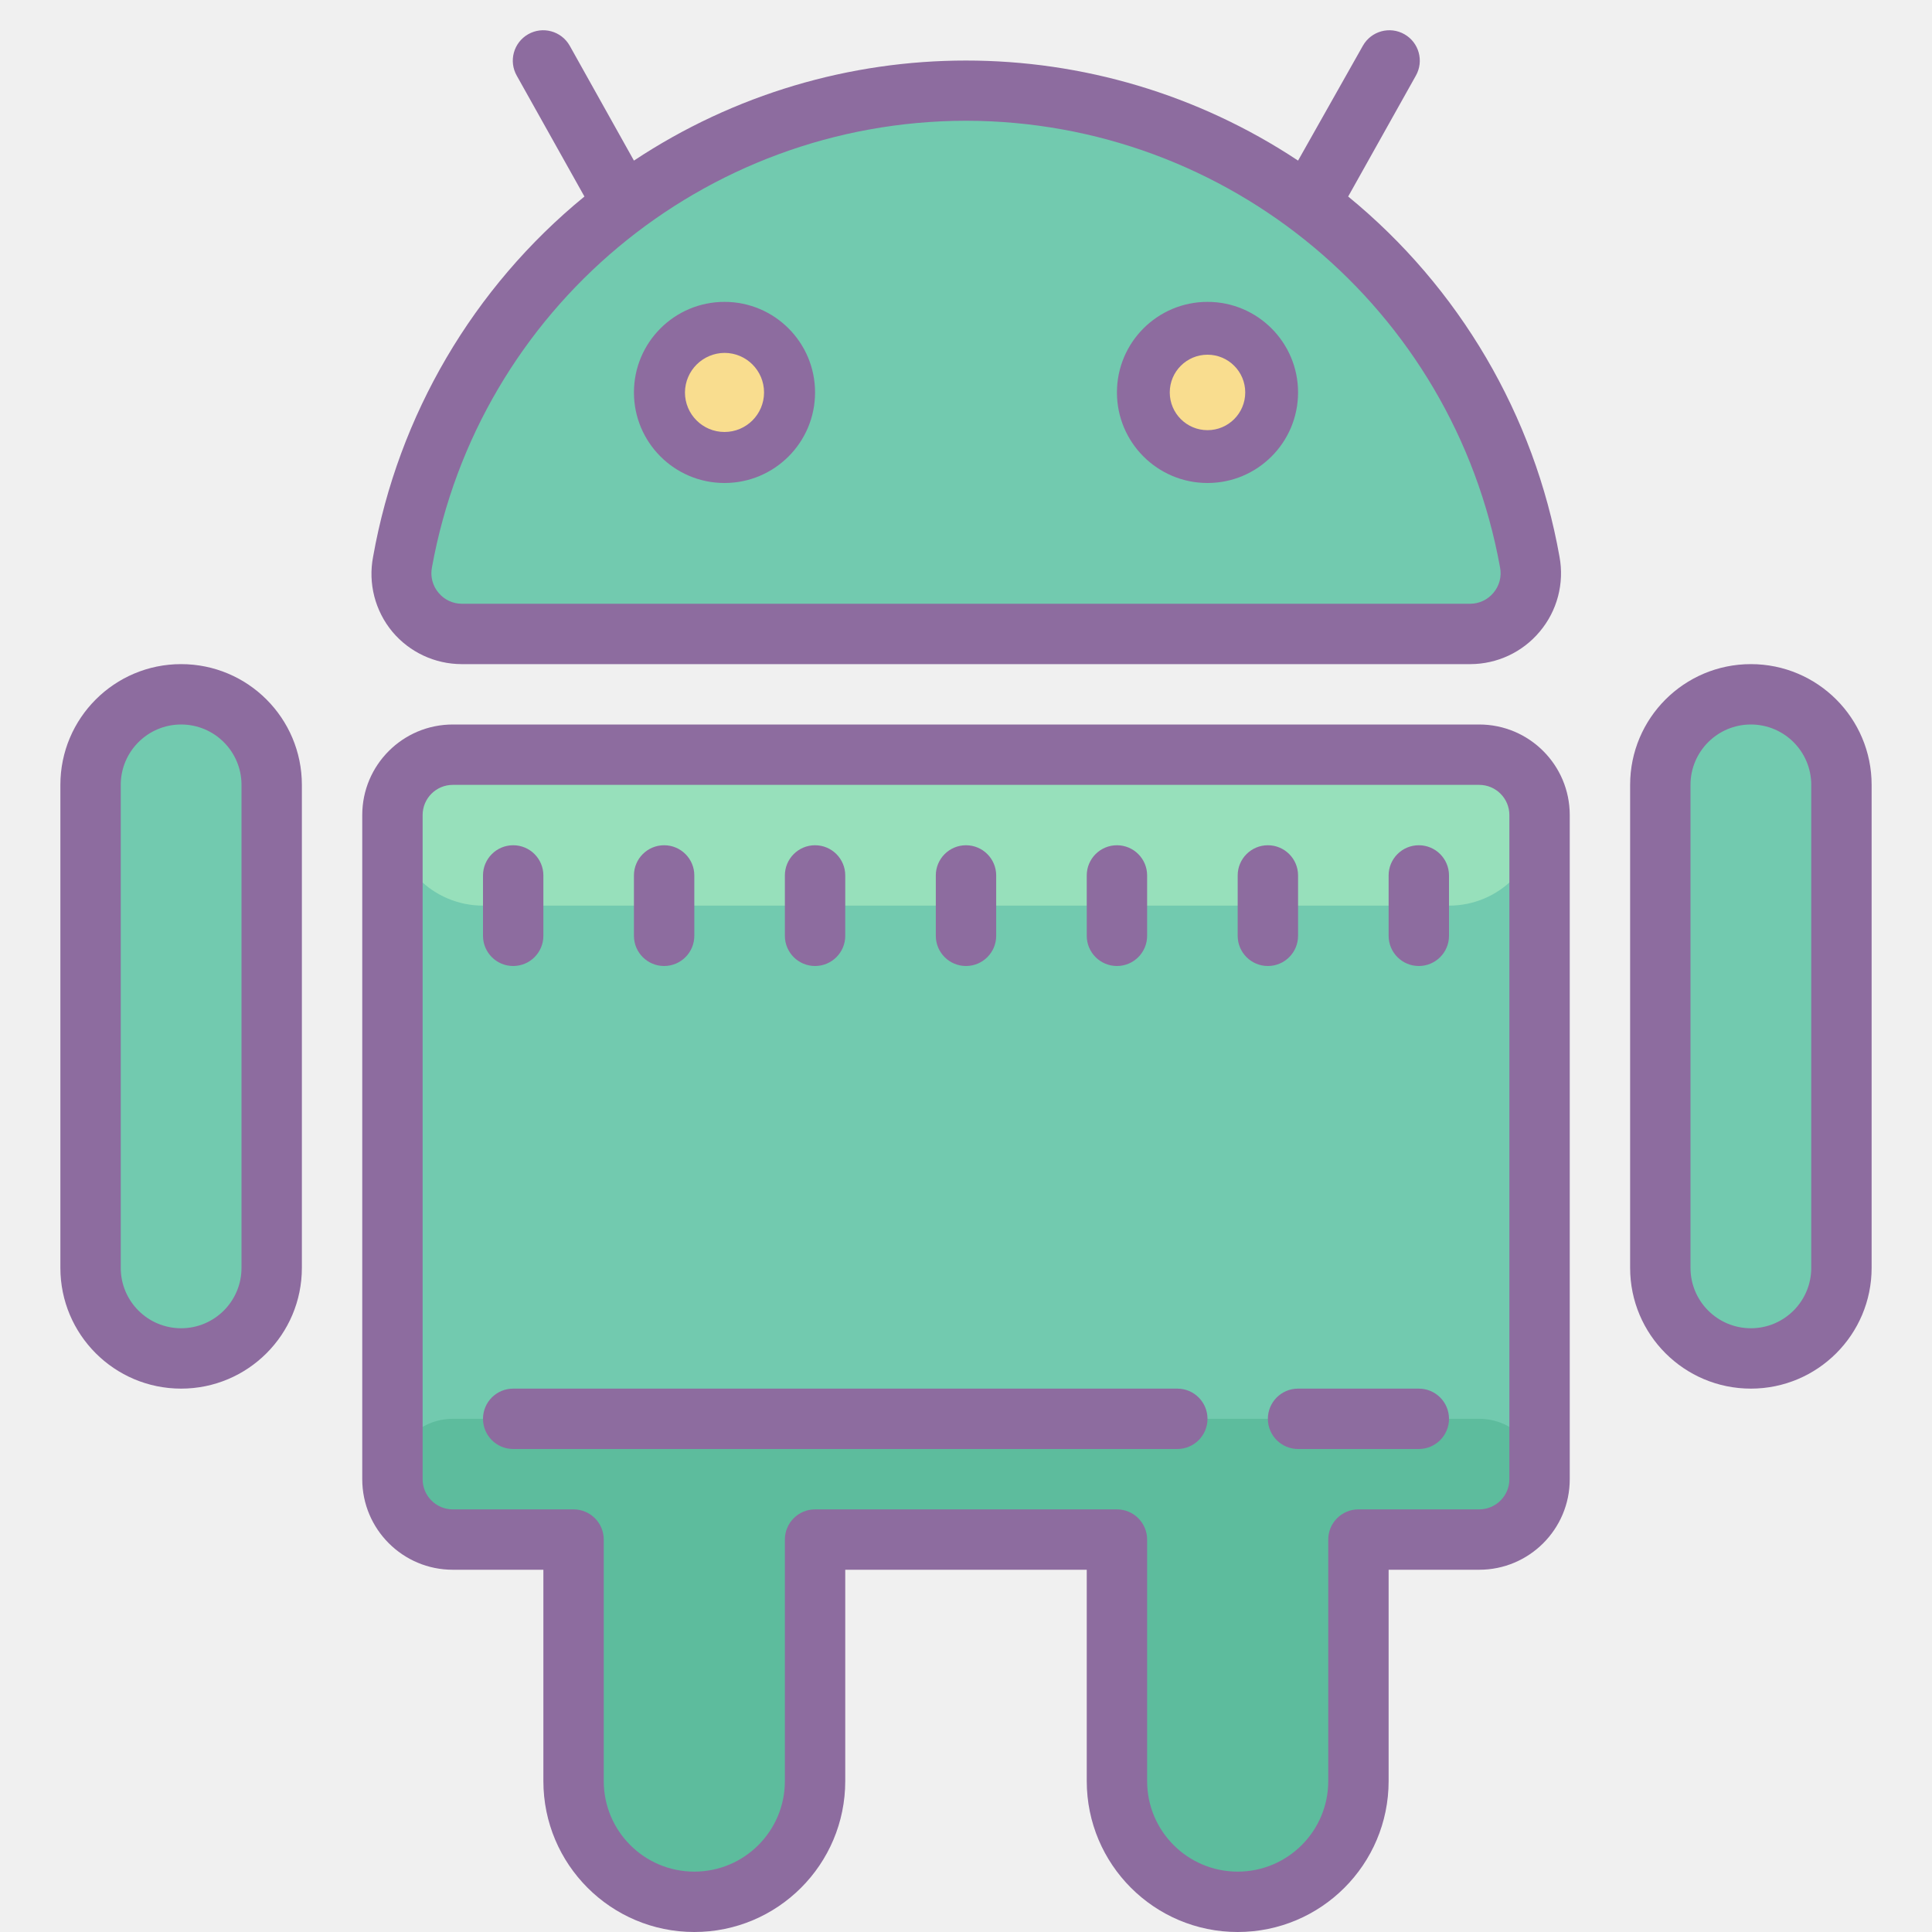
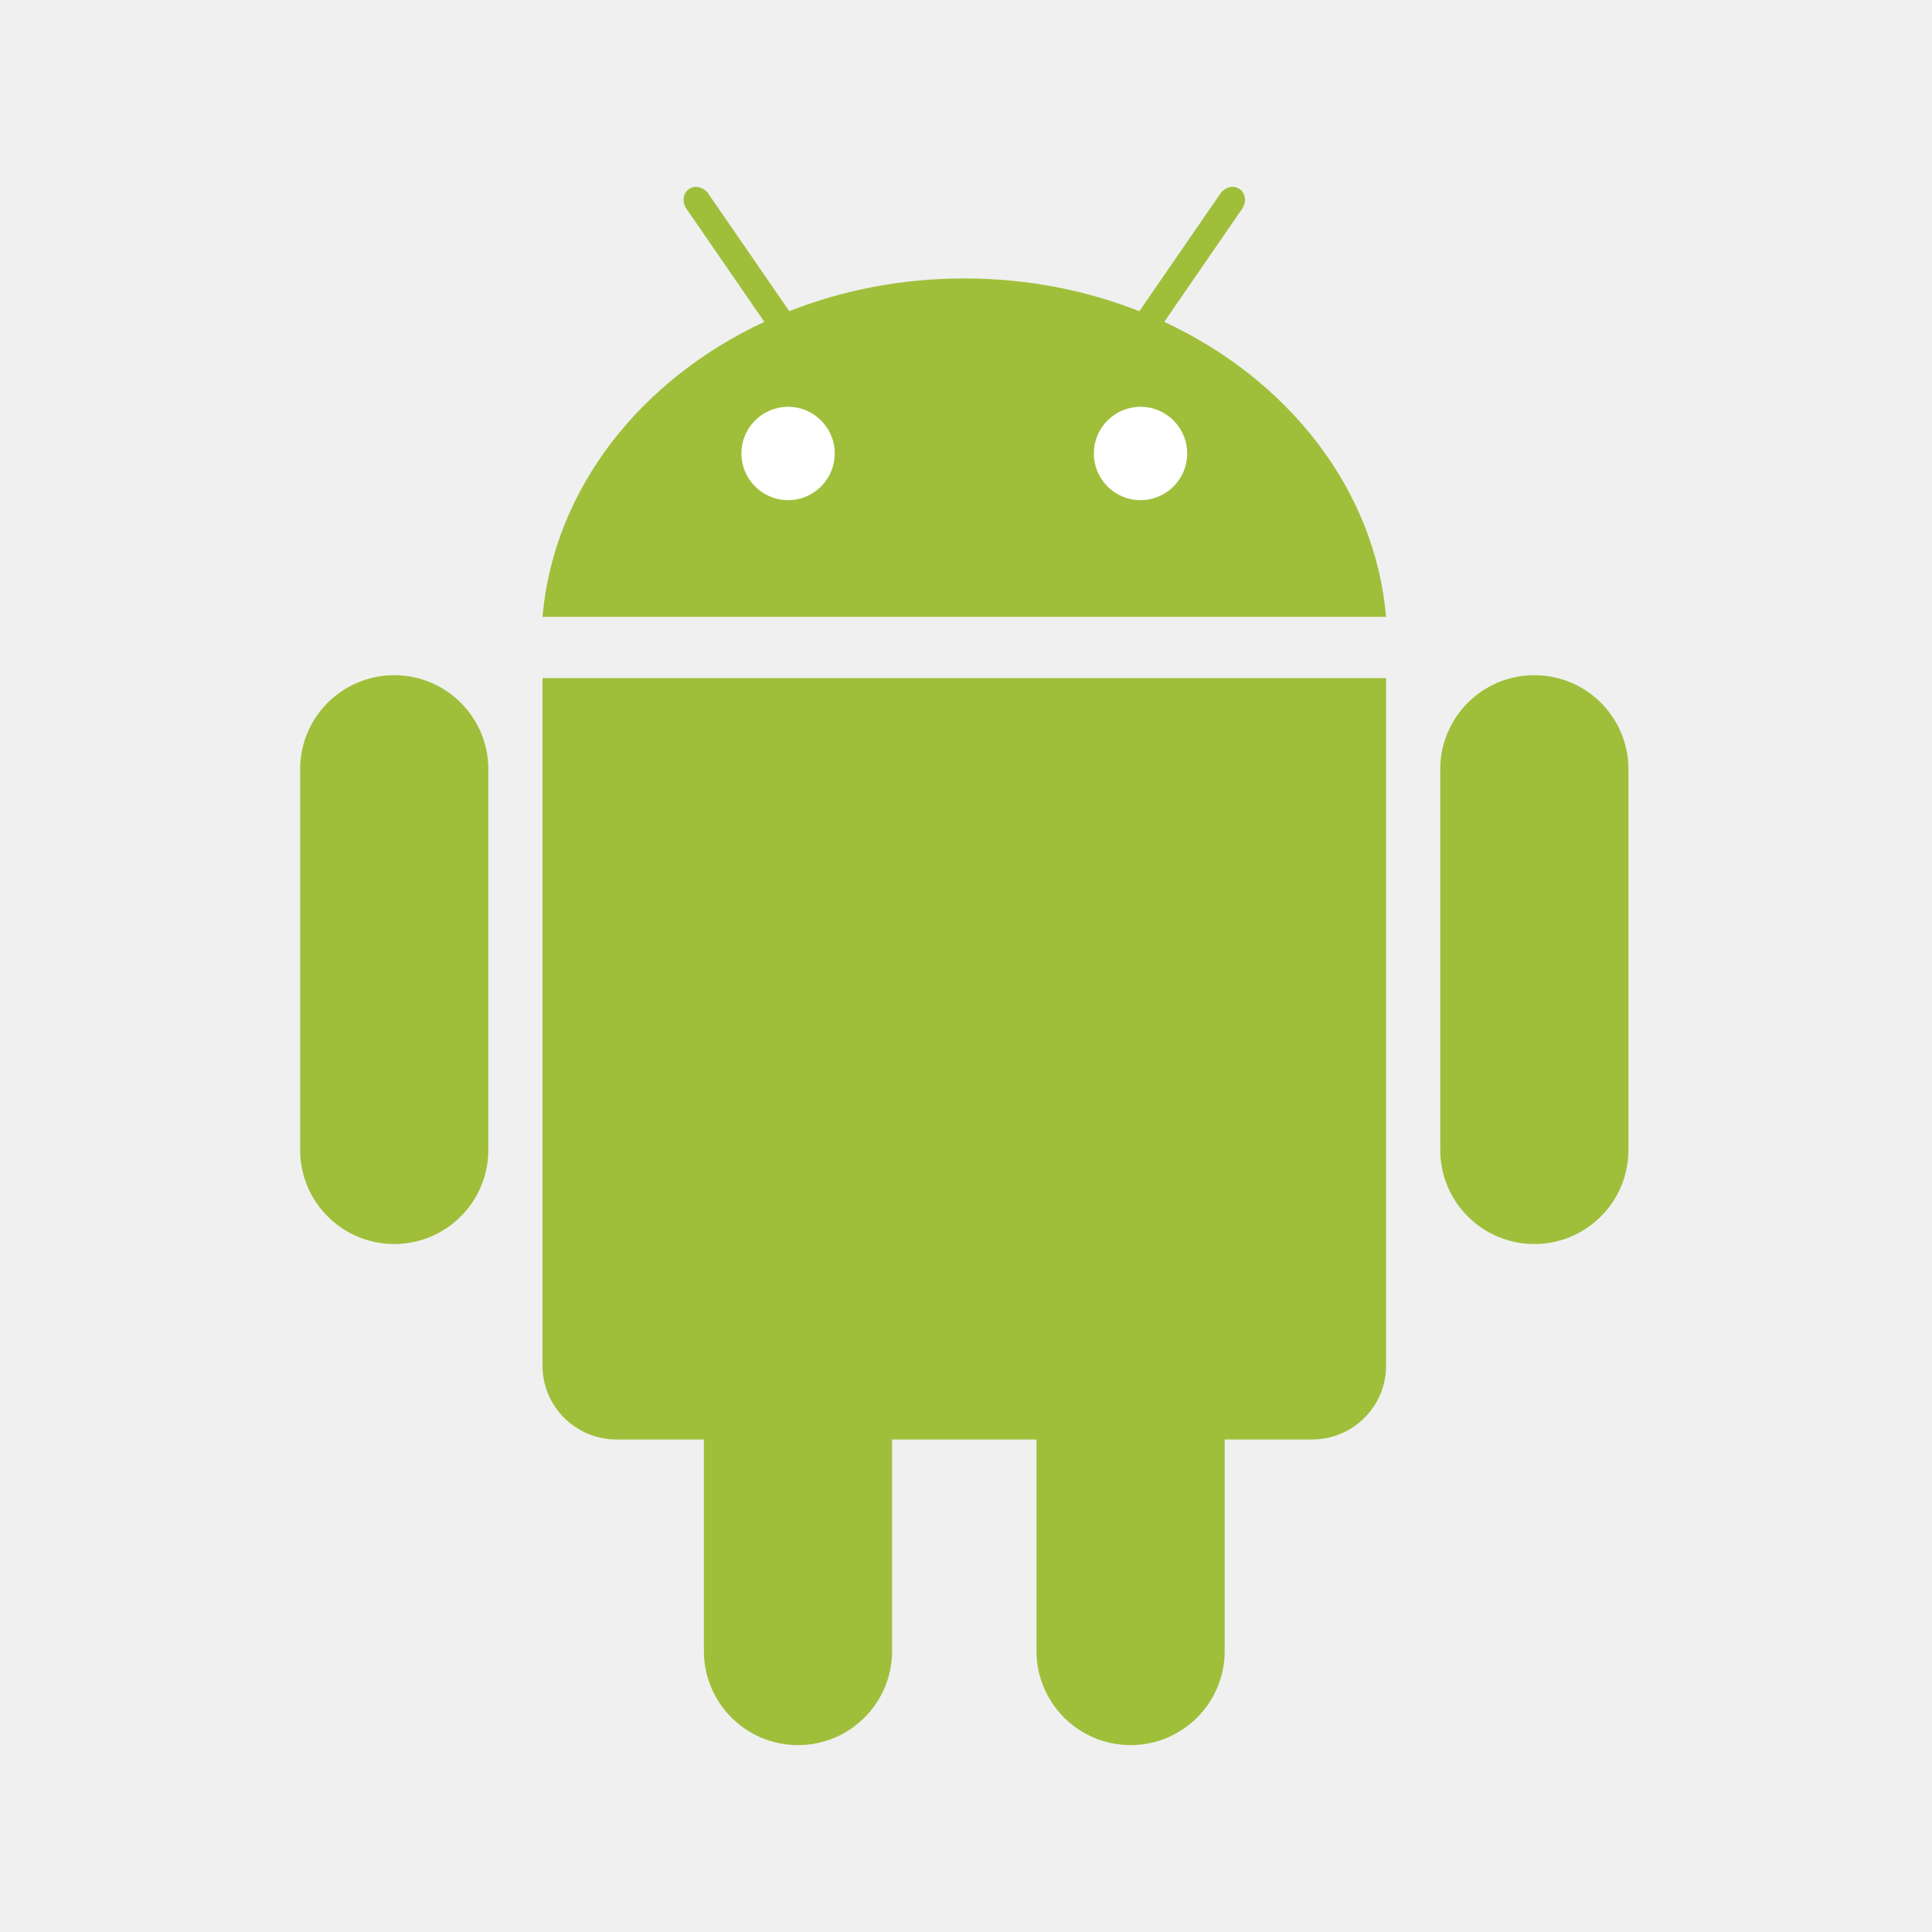
- <svg xmlns="http://www.w3.org/2000/svg" id="Layer_1" data-name="Layer 1" viewBox="0 0 64 64">
-   <rect x="3" y="23" width="6" height="22" rx="3" ry="3" style="fill:#72caaf;" />
-   <rect x="55" y="23" width="6" height="22" rx="3" ry="3" style="fill:#72caaf;" />
-   <path d="M49,25H15a2,2,0,0,0-2,2V49a2,2,0,0,0,2,2h2a2,2,0,0,1,2,2v8a2,2,0,0,0,2,2h4a2,2,0,0,0,2-2V53a2,2,0,0,1,2-2h6a2,2,0,0,1,2,2v8a2,2,0,0,0,2,2h4a2,2,0,0,0,2-2V53a2,2,0,0,1,2-2h2a2,2,0,0,0,2-2V27A2,2,0,0,0,49,25Z" style="fill:#72caaf;" />
-   <path d="M49,47H15a2,2,0,0,0-2,2h0a2,2,0,0,0,2,2h2a2,2,0,0,1,2,2v8a2,2,0,0,0,2,2h4a2,2,0,0,0,2-2V53a2,2,0,0,1,2-2h6a2,2,0,0,1,2,2v8a2,2,0,0,0,2,2h4a2,2,0,0,0,2-2V53a2,2,0,0,1,2-2h2a2,2,0,0,0,2-2h0A2,2,0,0,0,49,47Z" style="fill:#5dbc9d;" />
-   <path d="M15,25H49a2,2,0,0,1,2,2v0a3,3,0,0,1-3,3H16a3,3,0,0,1-3-3v0A2,2,0,0,1,15,25Z" style="fill:#97e0bb;" />
-   <path d="M32,3.42A19.27,19.27,0,0,1,51,19.29a1.11,1.11,0,0,1-.24.91,1.05,1.05,0,0,1-.82.38H14.07a1.05,1.05,0,0,1-.82-.38,1.11,1.11,0,0,1-.24-.91A19.27,19.27,0,0,1,32,3.42Z" style="fill:#72caaf;" />
-   <circle cx="24" cy="13" r="2" style="fill:#f9dd8f;" />
-   <circle cx="40" cy="13" r="2" style="fill:#f9dd8f;" />
-   <path d="M22,32a1,1,0,0,0,1-1V29a1,1,0,0,0-2,0v2A1,1,0,0,0,22,32Z" style="fill:#8d6c9f;" />
-   <path d="M27,32a1,1,0,0,0,1-1V29a1,1,0,0,0-2,0v2A1,1,0,0,0,27,32Z" style="fill:#8d6c9f;" />
-   <path d="M32,32a1,1,0,0,0,1-1V29a1,1,0,0,0-2,0v2A1,1,0,0,0,32,32Z" style="fill:#8d6c9f;" />
-   <path d="M37,32a1,1,0,0,0,1-1V29a1,1,0,0,0-2,0v2A1,1,0,0,0,37,32Z" style="fill:#8d6c9f;" />
-   <path d="M43,31V29a1,1,0,0,0-2,0v2a1,1,0,0,0,2,0Z" style="fill:#8d6c9f;" />
-   <path d="M47,28a1,1,0,0,0-1,1v2a1,1,0,0,0,2,0V29A1,1,0,0,0,47,28Z" style="fill:#8d6c9f;" />
-   <path d="M17,32a1,1,0,0,0,1-1V29a1,1,0,0,0-2,0v2A1,1,0,0,0,17,32Z" style="fill:#8d6c9f;" />
-   <path d="M6,22a4,4,0,0,0-4,4V42a4,4,0,0,0,8,0V26A4,4,0,0,0,6,22ZM8,42a2,2,0,0,1-4,0V26a2,2,0,0,1,4,0Z" style="fill:#8d6c9f;" />
-   <path d="M58,22a4,4,0,0,0-4,4V42a4,4,0,0,0,8,0V26A4,4,0,0,0,58,22Zm2,20a2,2,0,0,1-4,0V26a2,2,0,0,1,4,0Z" style="fill:#8d6c9f;" />
-   <path d="M15.29,22H48.71A3,3,0,0,0,51,20.93a3,3,0,0,0,.66-2.49,19.92,19.92,0,0,0-7-11.93l2.24-4a1,1,0,1,0-1.75-1L43,5.32a19.91,19.91,0,0,0-22,0L18.87,1.51a1,1,0,1,0-1.75,1l2.24,4a19.92,19.92,0,0,0-7,11.93A3,3,0,0,0,13,20.93,3,3,0,0,0,15.29,22ZM32,4A18,18,0,0,1,49.69,18.79a1,1,0,0,1-.22.85,1,1,0,0,1-.76.36H15.29a1,1,0,0,1-.76-.36,1,1,0,0,1-.22-.85A18,18,0,0,1,32,4Z" style="fill:#8d6c9f;" />
-   <path d="M24,16a3,3,0,1,0-3-3A3,3,0,0,0,24,16Zm0-4.31A1.31,1.31,0,1,1,22.69,13,1.32,1.32,0,0,1,24,11.69Z" style="fill:#8d6c9f;" />
-   <path d="M40,16a3,3,0,1,0-3-3A3,3,0,0,0,40,16Zm0-4.25A1.25,1.25,0,1,1,38.75,13,1.25,1.25,0,0,1,40,11.75Z" style="fill:#8d6c9f;" />
-   <path d="M49,24H15a3,3,0,0,0-3,3V49a3,3,0,0,0,3,3h3v7a5,5,0,0,0,10,0V52h8v7a5,5,0,0,0,10,0V52h3a3,3,0,0,0,3-3V27A3,3,0,0,0,49,24Zm1,25a1,1,0,0,1-1,1H45a1,1,0,0,0-1,1v8a3,3,0,0,1-6,0V51a1,1,0,0,0-1-1H27a1,1,0,0,0-1,1v8a3,3,0,0,1-6,0V51a1,1,0,0,0-1-1H15a1,1,0,0,1-1-1V27a1,1,0,0,1,1-1H49a1,1,0,0,1,1,1Z" style="fill:#8d6c9f;" />
-   <path d="M39,46H17a1,1,0,0,0,0,2H39a1,1,0,0,0,0-2Z" style="fill:#8d6c9f;" />
-   <path d="M47,46H43a1,1,0,0,0,0,2h4a1,1,0,0,0,0-2Z" style="fill:#8d6c9f;" />
+ <svg xmlns="http://www.w3.org/2000/svg" viewBox="0 0 500 500">
+   <path fill="#9FBF3B" d="M301.314 83.298l20.159-29.272c1.197-1.74.899-4.024-.666-5.104-1.563-1.074-3.805-.543-4.993 1.199L294.863 80.53c-13.807-5.439-29.139-8.47-45.299-8.47s-31.496 3.028-45.302 8.47l-20.948-30.41c-1.201-1.74-3.439-2.273-5.003-1.199-1.564 1.077-1.861 3.362-.664 5.104l20.166 29.272c-32.063 14.916-54.548 43.26-57.413 76.34h218.316c-2.855-33.08-25.341-61.423-57.402-76.339" />
+   <path fill="#FFF" d="M203.956 129.438c-6.673 0-12.08-5.407-12.08-12.079 0-6.671 5.404-12.08 12.08-12.08 6.668 0 12.073 5.407 12.073 12.08.001 6.671-5.405 12.079-12.073 12.079m91.205 0c-6.668 0-12.074-5.407-12.074-12.079 0-6.673 5.406-12.08 12.074-12.08 6.675 0 12.079 5.409 12.079 12.08s-5.406 12.079-12.079 12.079" />
+   <path fill="#9FBF3B" d="M126.383 297.598c0 13.45-10.904 24.354-24.355 24.354-13.45 0-24.354-10.904-24.354-24.354V199.09c0-13.45 10.904-24.354 24.354-24.354 13.451 0 24.355 10.904 24.355 24.354v98.508zm14.013-122.109v177.915c0 10.566 8.566 19.133 19.135 19.133h22.633v54.744c0 13.451 10.903 24.354 24.354 24.354 13.451 0 24.355-10.903 24.355-24.354v-54.744h37.371v54.744c0 13.451 10.902 24.354 24.354 24.354s24.354-10.903 24.354-24.354v-54.744h22.633c10.569 0 19.137-8.562 19.137-19.133V175.489H140.396zm232.338 122.109c0 13.45 10.903 24.354 24.354 24.354 13.45 0 24.354-10.904 24.354-24.354V199.09c0-13.45-10.904-24.354-24.354-24.354-13.451 0-24.354 10.904-24.354 24.354v98.508z" />
</svg>
